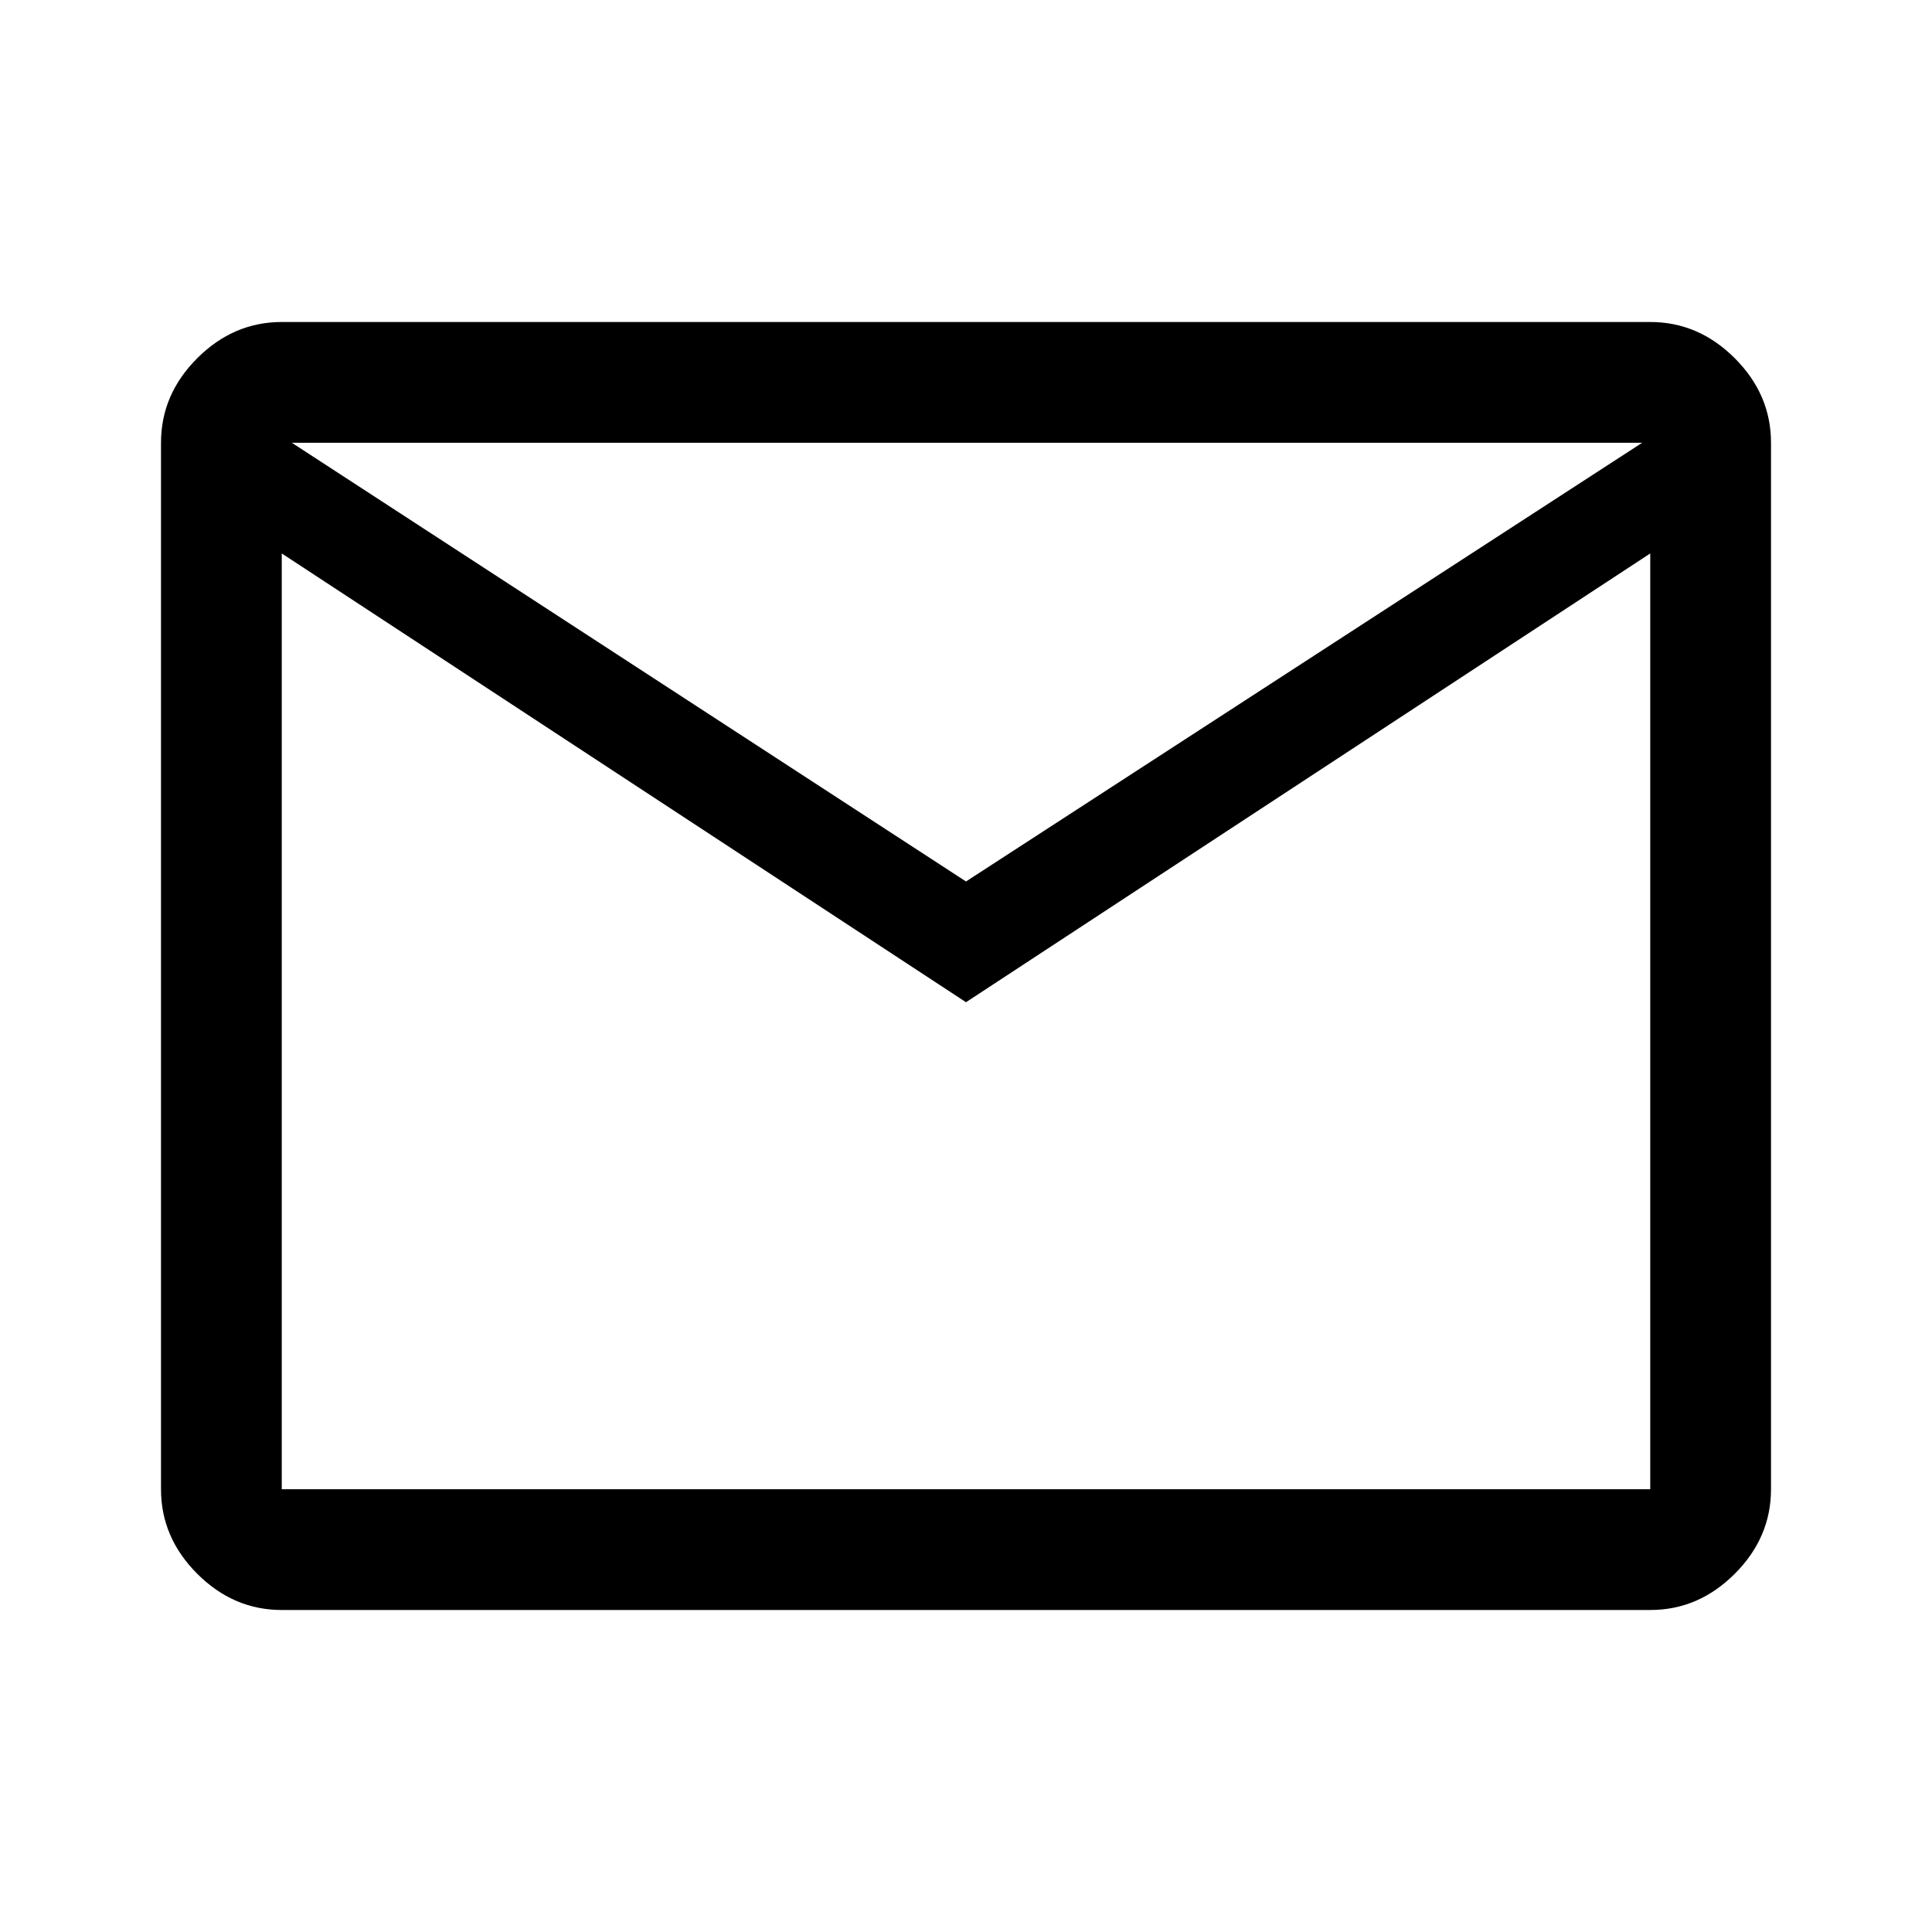
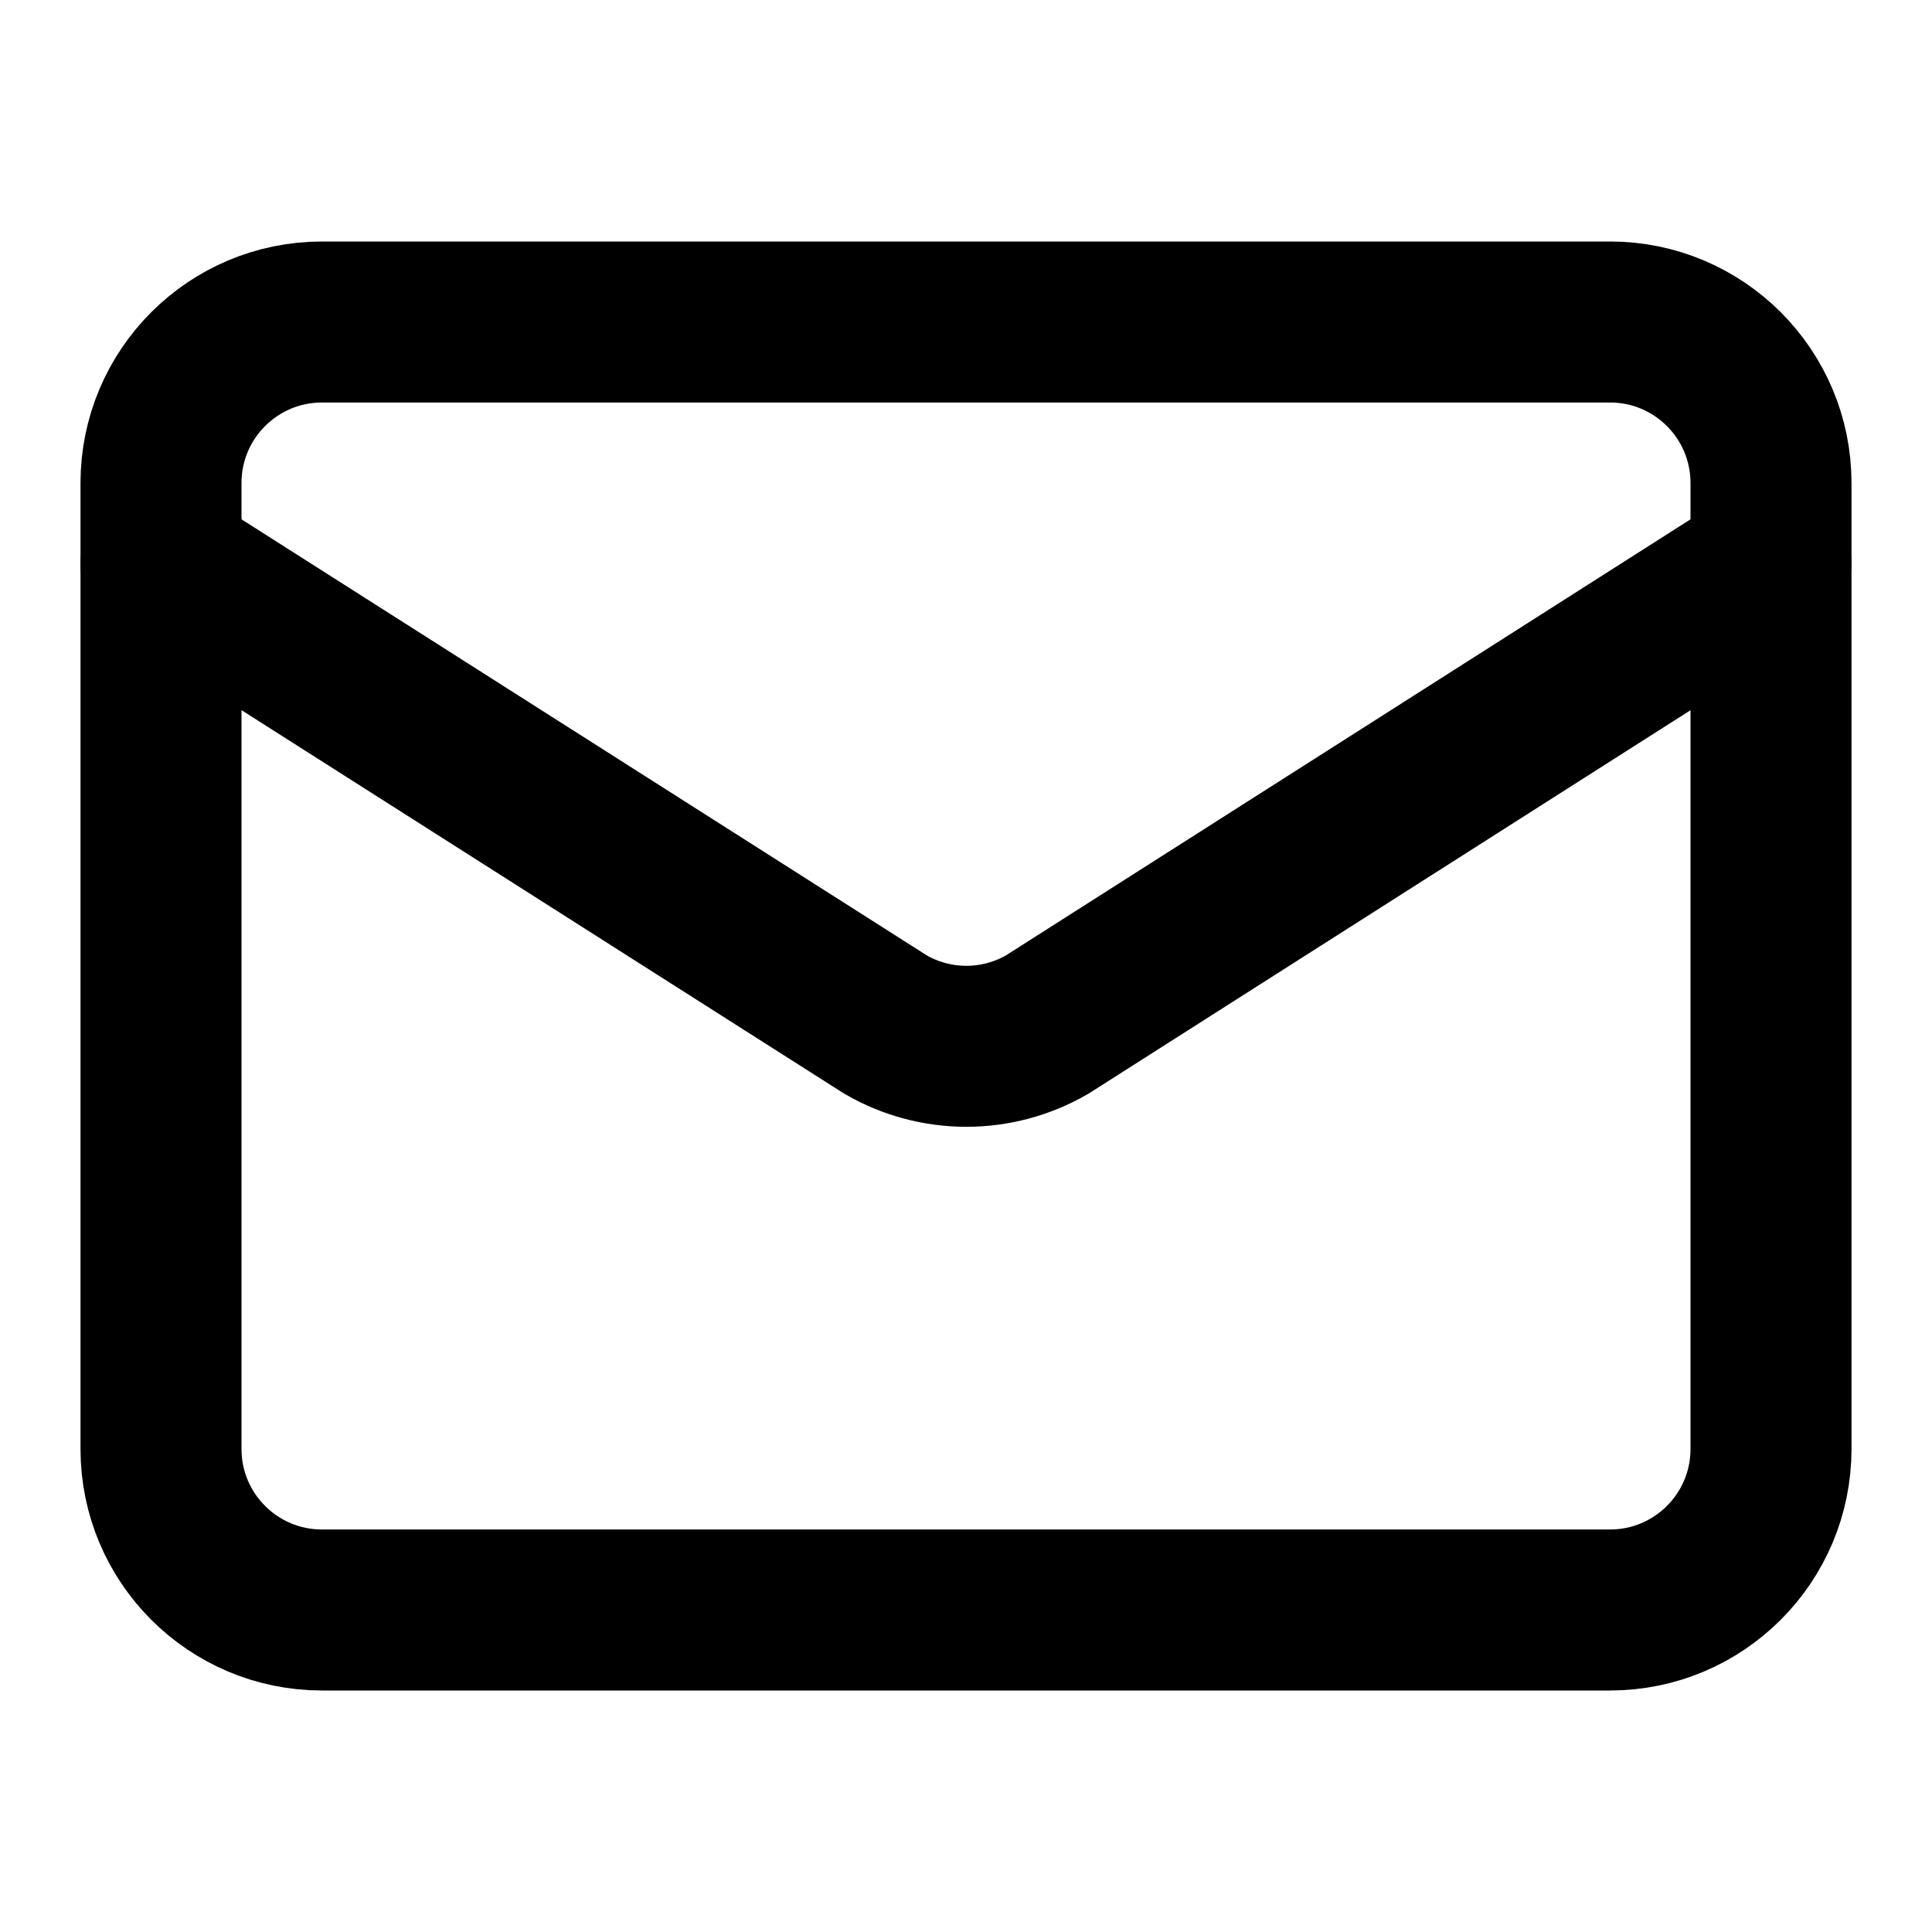
- <svg xmlns="http://www.w3.org/2000/svg" width="48" height="48" viewBox="0 -960 960 960">
-   <path d="M140-160q-24 0-42-18t-18-42v-520q0-24 18-42t42-18h680q24 0 42 18t18 42v520q0 24-18 42t-42 18H140Zm340-302L140-685v465h680v-465L480-462Zm0-60 336-218H145l335 218ZM140-685v-55 520-465Z" />
+ <svg xmlns="http://www.w3.org/2000/svg" class="lucide lucide-mail" width="24" height="24" viewBox="0 0 24 24" fill="none" stroke="currentColor" stroke-width="2" stroke-linecap="round" stroke-linejoin="round">
+   <path d="m22 7-8.991 5.727a2 2 0 0 1-2.009 0L2 7" />
+   <rect x="2" y="4" width="20" height="16" rx="2" />
</svg>
